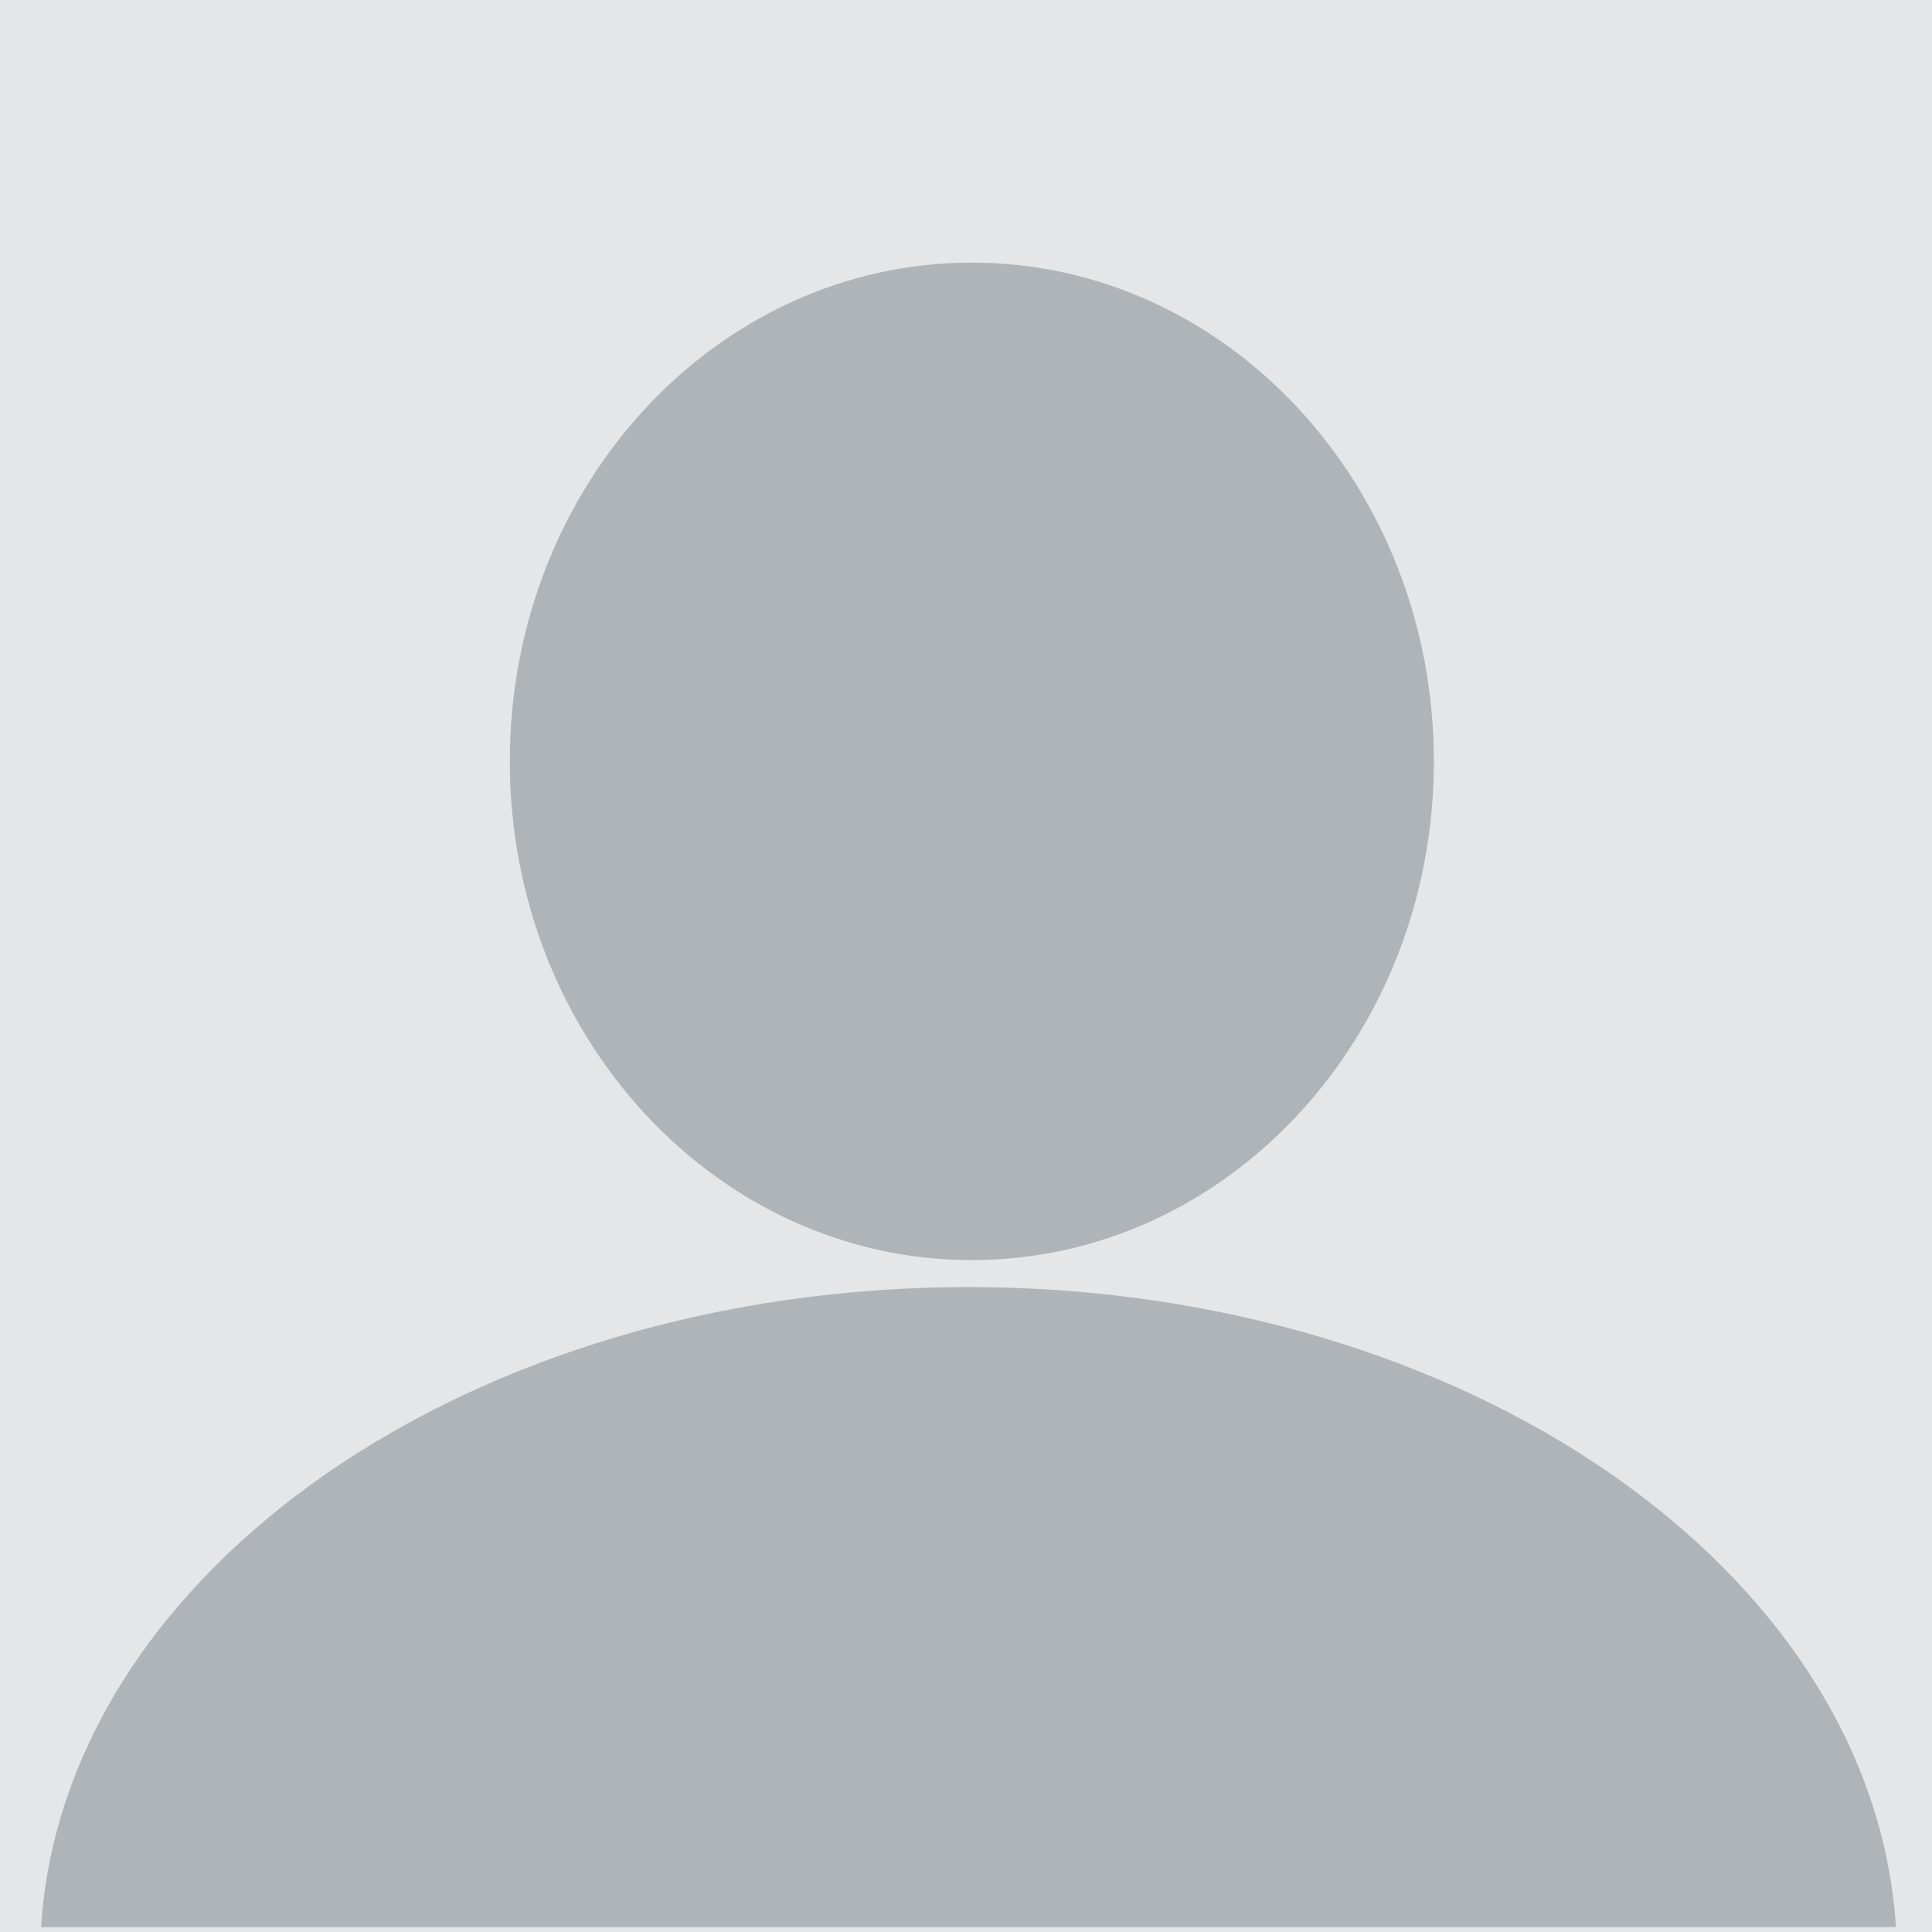
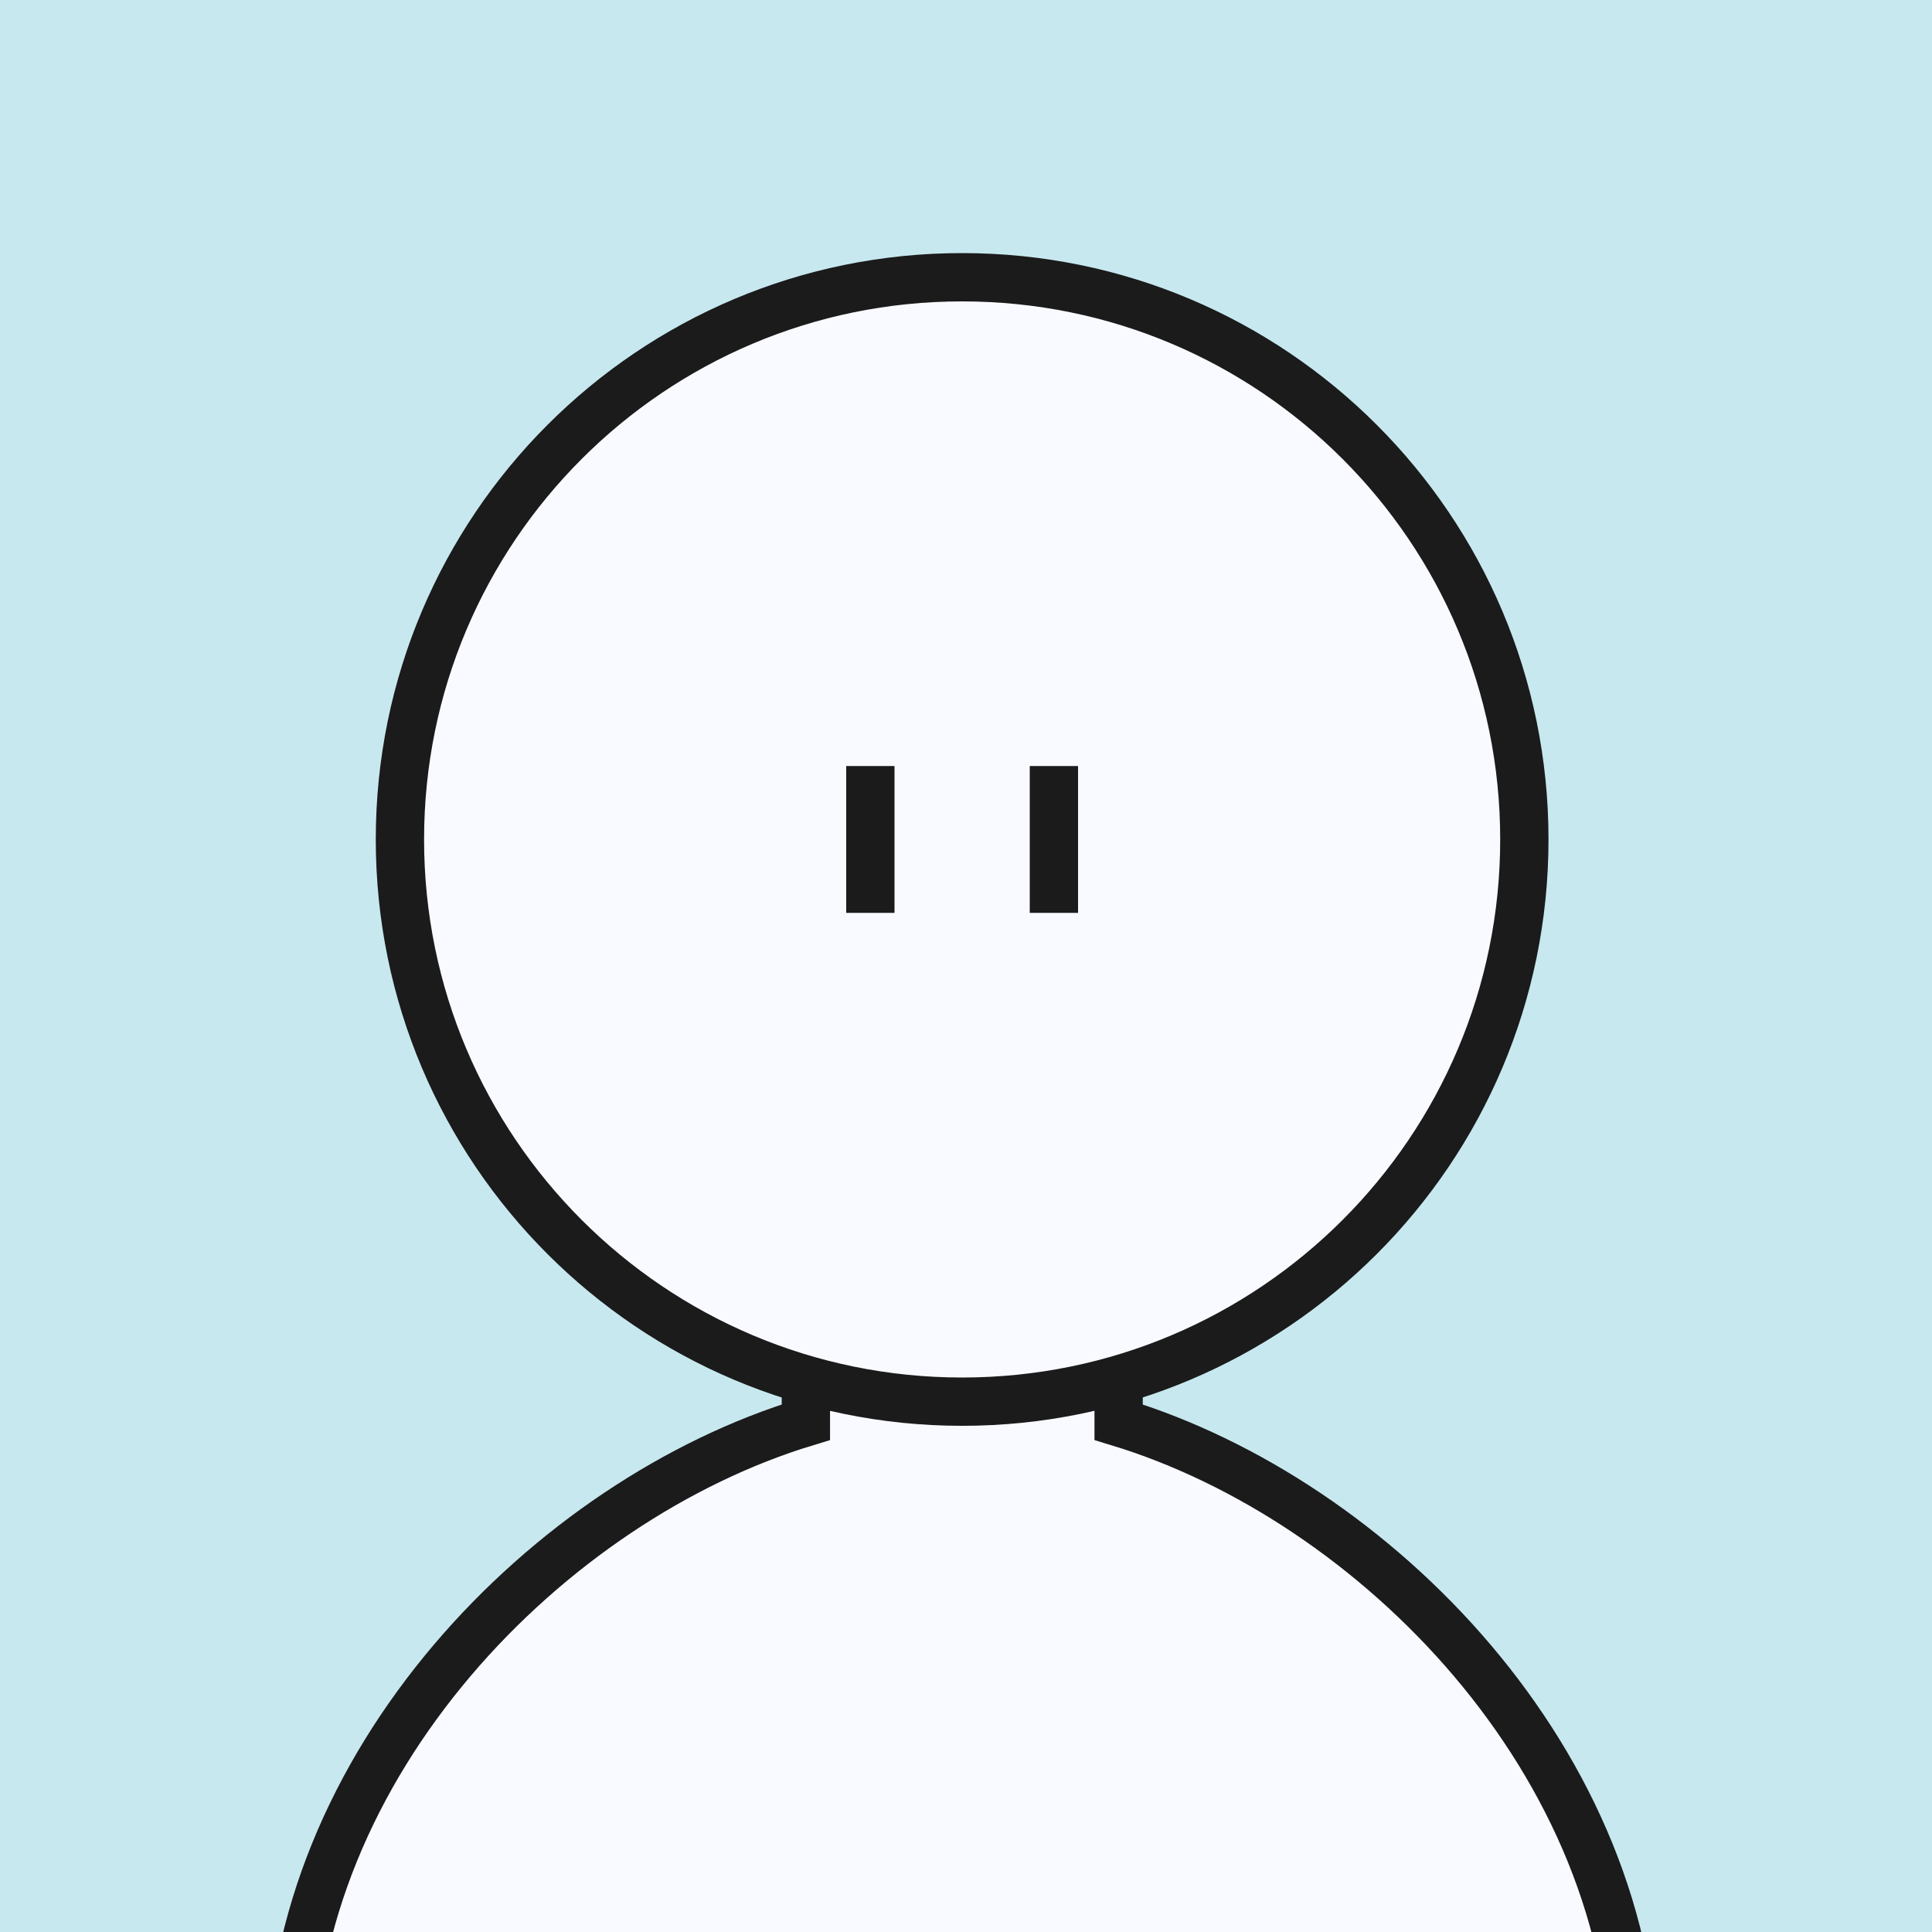
- <svg xmlns="http://www.w3.org/2000/svg" width="80px" height="80px" enable-background="new 312.809 0 401 401" version="1.1" viewBox="312.809 0 401 401">
-   <g transform="matrix(1.223 0 0 1.223 -467.5 -843.44)">
-     <rect x="601.45" y="653.07" width="401" height="401" fill="#E4E6E7" />
-     <path d="m802.38 908.08c-84.515 0-153.52 48.185-157.38 108.62h314.79c-3.87-60.44-72.9-108.62-157.41-108.62z" fill="#AEB4B7" />
-     <path d="m881.37 818.86c0 46.746-35.106 84.641-78.41 84.641s-78.41-37.895-78.41-84.641 35.106-84.641 78.41-84.641c43.31 0 78.41 37.9 78.41 84.64z" fill="#AEB4B7" />
+ <svg xmlns="http://www.w3.org/2000/svg" width="80" height="80" viewBox="0 0 80 80" fill="none">
+   <g clip-path="url(#clip0_2529_14834)">
+     <rect width="80" height="80" fill="#C7E8EF" />
+     <path d="M67.69 85.94C67.69 72.99 56.9 62.11 46.32 58.89V54.97H33.37V58.89C22.79 62.1 12 72.99 12 85.94H67.7H67.69Z" fill="#F8FAFF" stroke="#1B1B1B" stroke-width="2" stroke-miterlimit="10" />
+     <path d="M39.84 58.04C52.697 58.04 63.12 47.617 63.12 34.76C63.12 21.903 52.697 11.48 39.84 11.48C26.983 11.48 16.56 21.903 16.56 34.76C16.56 47.617 26.983 58.04 39.84 58.04Z" fill="#F8FAFF" stroke="#1B1B1B" stroke-width="2" stroke-miterlimit="10" />
+     <path d="M36.04 31.72V37.8" stroke="#1B1B1B" stroke-width="2" stroke-miterlimit="10" />
+     <path d="M43.64 31.72V37.8" stroke="#1B1B1B" stroke-width="2" stroke-miterlimit="10" />
  </g>
+   <defs>
+     <clipPath id="clip0_2529_14834">
+       <rect width="80" height="80" fill="white" />
+     </clipPath>
+   </defs>
</svg>
